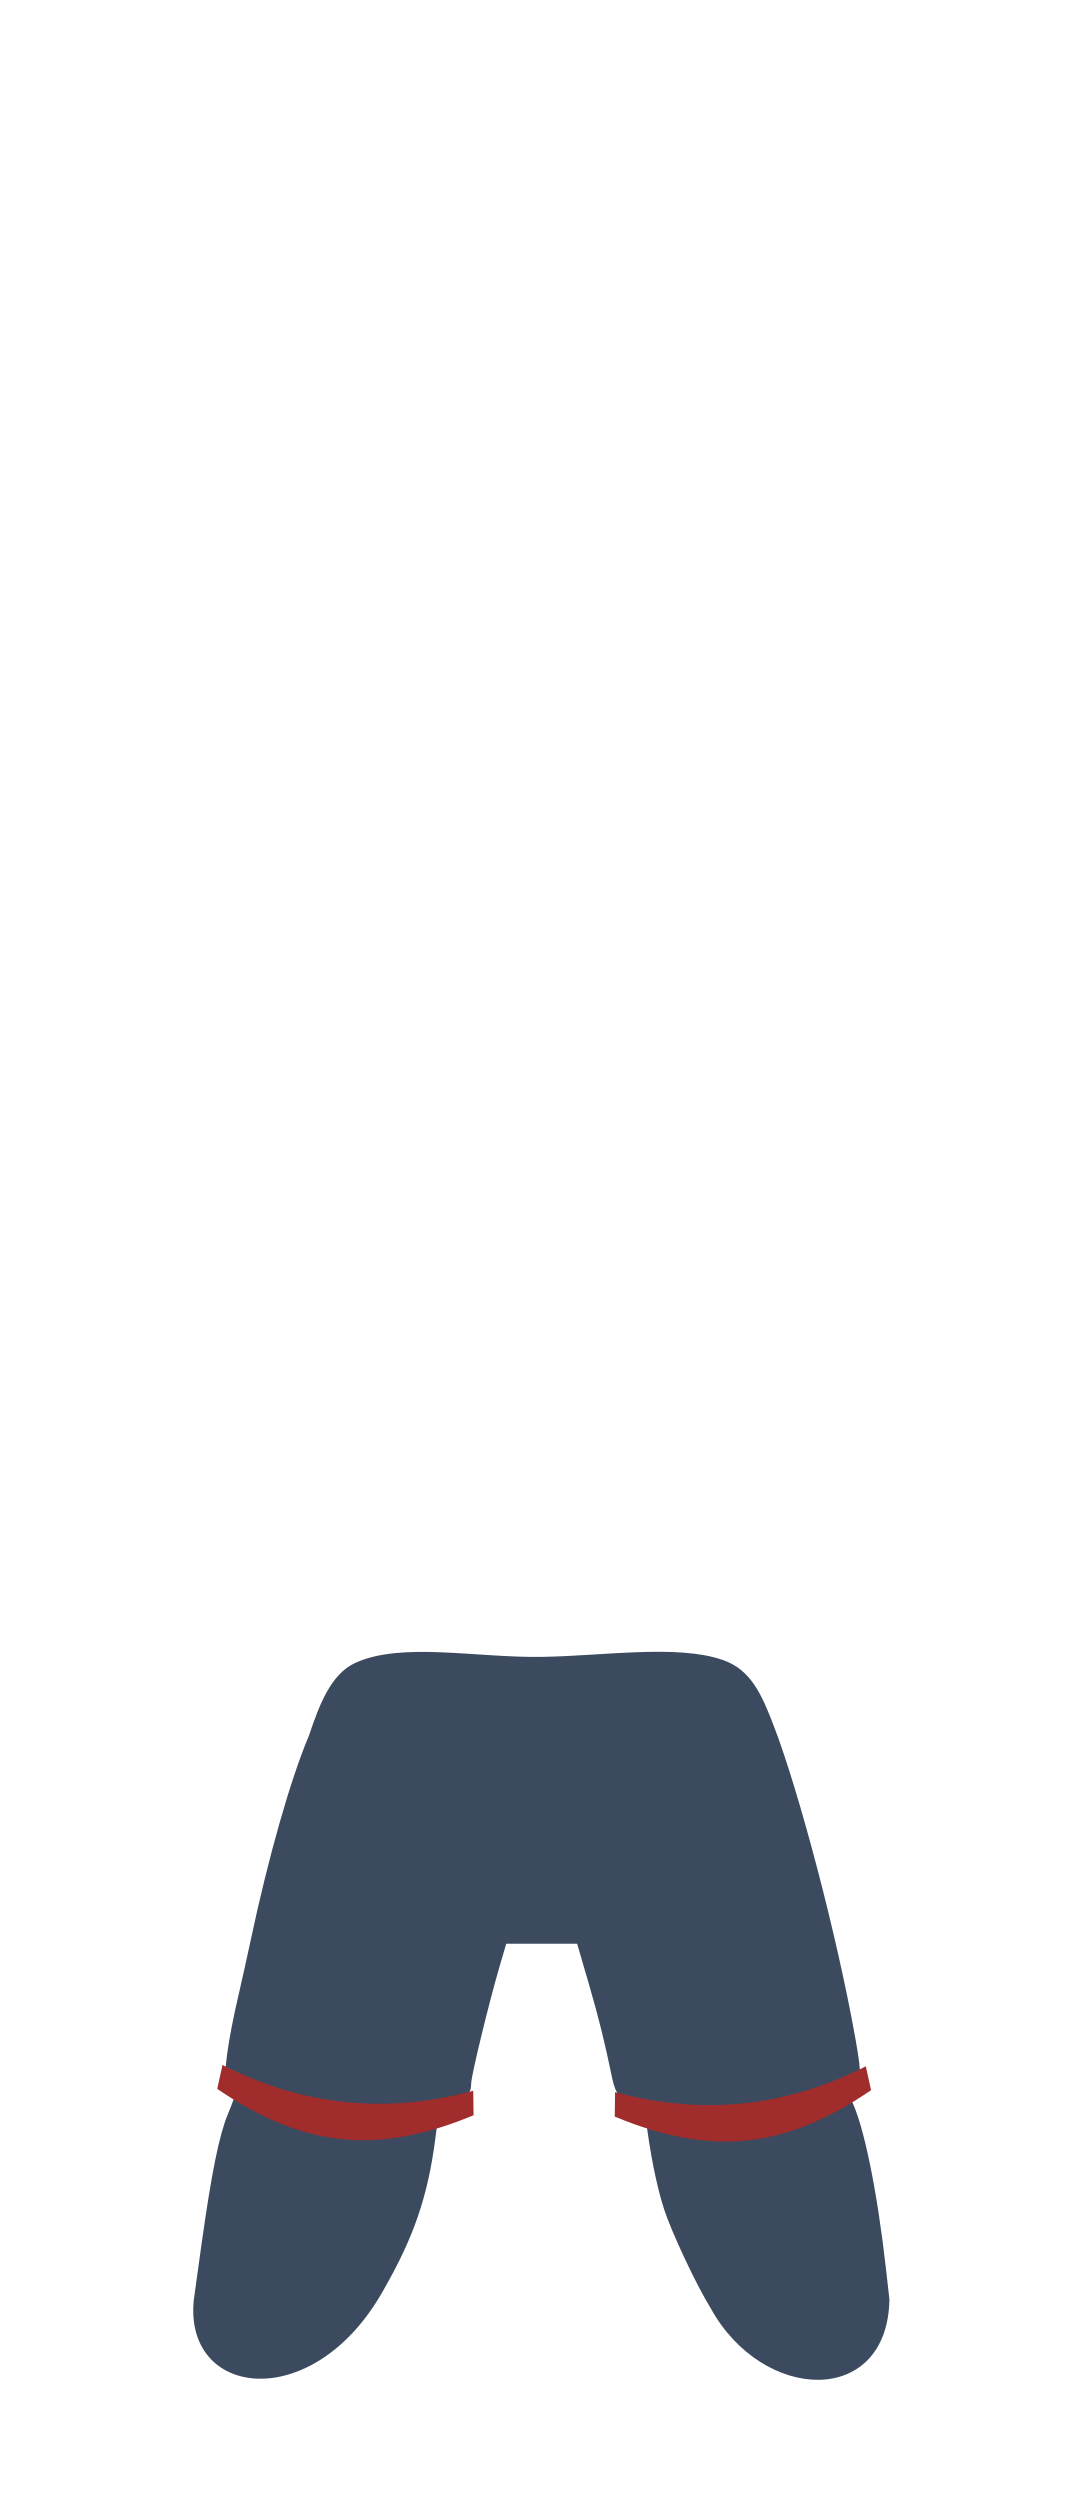
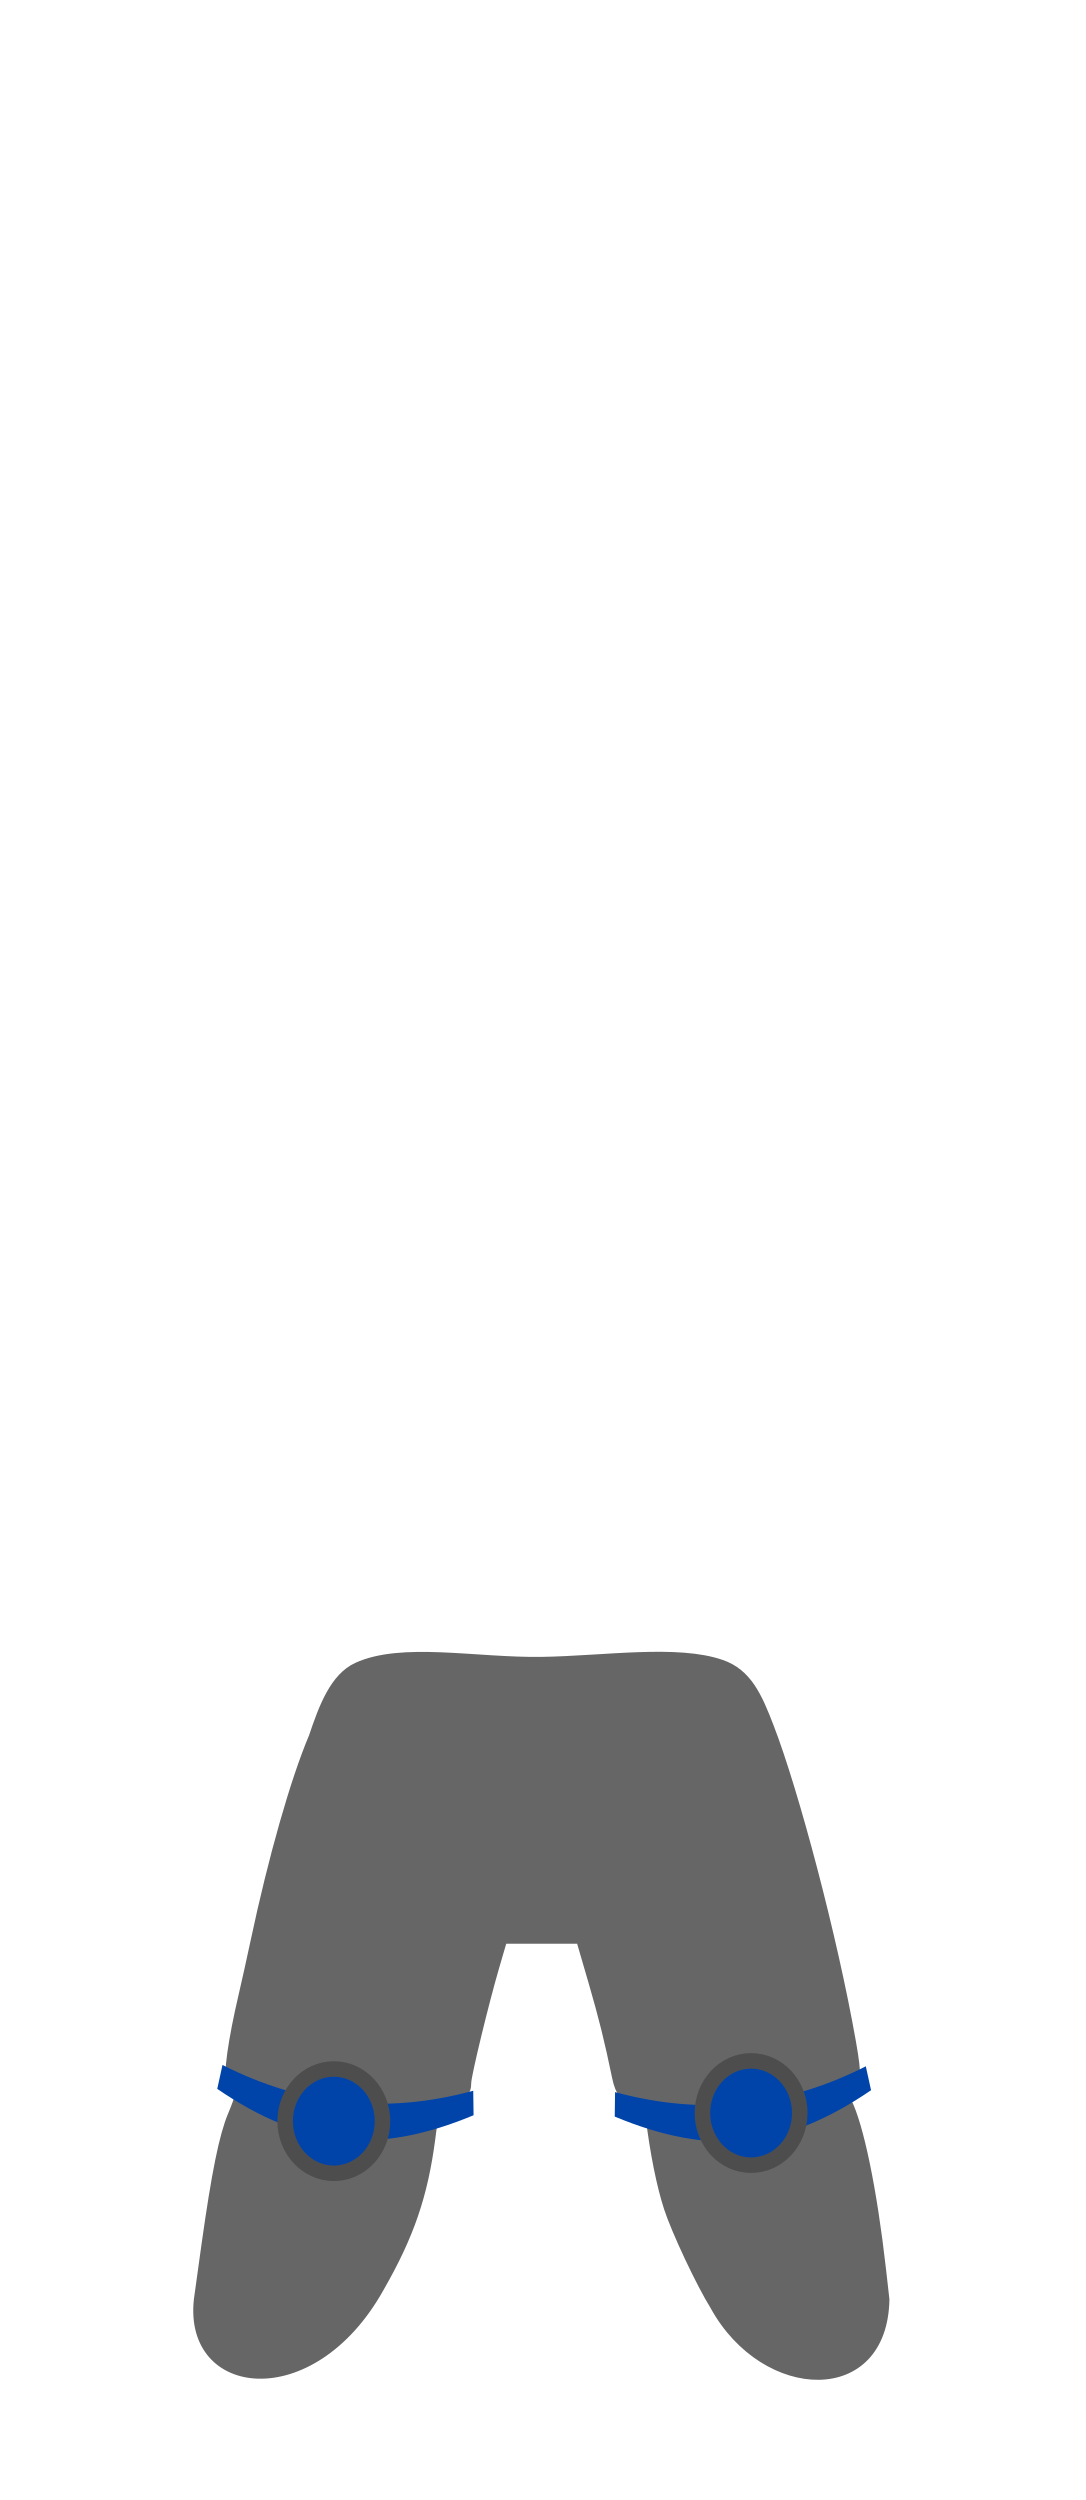
<svg xmlns="http://www.w3.org/2000/svg" width="364" height="838.16" viewBox="237 109.84 364 838.16" version="1.1" id="svg563">
  <defs id="defs567" />
-   <path d="m 302,880.72 c 0,-0.13 1.14,-8.33 2.53,-18.23 3.44,-24.47 5.95,-36.87 8.92,-43.99 2.71,-6.5 3.08,-8.5 1.59,-8.5 -0.54,0 -1.46,-0.92 -2.07,-2.05 -1.19,-2.22 0.44,-14.03 4.05,-29.45 1.03,-4.4 2.82,-12.5 3.99,-18 5.97,-28.13 13.42,-54.27 19.61,-68.88 3.301,-9.798 7.168,-20.468 15.496,-24.276 15.546,-7.108 40.439,-1.668 62.577,-2.013 20.944,-0.327 45.396,-4.243 60.626,1.032 9.475,3.281 13.088,11.649 17.059,21.988 8.41,21.79 21.373,70.649 27.583,105.929 2.14,12.12 1.89,14.79 -1.47,16.08 -1.37,0.53 -1.39,0.94 -0.16,3.37 4.21,8.34 8.69,30.07 11.72,56.89 l 1.14,10.13 c -0.613,36.192 -42.513,34.735 -59.97,2.87 -4.72,-7.59 -13.02,-25.24 -15.58,-33.12 -2.5,-7.71 -4.7,-18.71 -6.17,-30.75 -0.69,-5.65 -0.75,-5.75 -3.89,-5.75 -4.47,0 -6.16,-1.73 -7.36,-7.5 -2.54,-12.32 -4.42,-19.88 -7.94,-32 l -3.79,-13 h -23.77 l -2.34,8 c -3.51,12 -9.38,36.2 -9.4,38.75 -0.02,3.64 -1.54,5.06 -6.11,5.67 l -4.31,0.58 -1.63,12.5 c -2.53,19.28 -7.21,32.93 -17.36,50.61 -23.391,41.94 -67.198,36.28 -63.57,3.11 z" fill="#3c3a3c" id="path561" style="fill:#3b4a5f;fill-opacity:1" />
-   <path d="m 527.275,802.595 c -13.462,6.851 -27.198,10.998 -41.209,12.439 -14.011,1.442 -28.297,0.178 -42.858,-3.79 l -0.11,8.211 c 15.77,6.577 30.22,9.463 44.232,8.022 14.011,-1.442 27.583,-7.211 41.704,-16.863 z" fill="#27303b" id="path316" style="fill:#a02c2c;stroke-width:0.505;image-rendering:auto" />
-   <path d="m 311.594,802.144 c 13.462,6.851 27.198,10.998 41.209,12.439 14.011,1.442 28.297,0.178 42.858,-3.79 l 0.11,8.211 c -15.77,6.577 -30.22,9.463 -44.232,8.022 -14.011,-1.442 -27.583,-7.211 -41.704,-16.863 z" fill="#27303b" id="path316-8" style="fill:#a02c2c;stroke-width:0.505;image-rendering:auto" />
+   <path d="m 302,880.72 c 0,-0.13 1.14,-8.33 2.53,-18.23 3.44,-24.47 5.95,-36.87 8.92,-43.99 2.71,-6.5 3.08,-8.5 1.59,-8.5 -0.54,0 -1.46,-0.92 -2.07,-2.05 -1.19,-2.22 0.44,-14.03 4.05,-29.45 1.03,-4.4 2.82,-12.5 3.99,-18 5.97,-28.13 13.42,-54.27 19.61,-68.88 3.301,-9.798 7.168,-20.468 15.496,-24.276 15.546,-7.108 40.439,-1.668 62.577,-2.013 20.944,-0.327 45.396,-4.243 60.626,1.032 9.475,3.281 13.088,11.649 17.059,21.988 8.41,21.79 21.373,70.649 27.583,105.929 2.14,12.12 1.89,14.79 -1.47,16.08 -1.37,0.53 -1.39,0.94 -0.16,3.37 4.21,8.34 8.69,30.07 11.72,56.89 l 1.14,10.13 c -0.613,36.192 -42.513,34.735 -59.97,2.87 -4.72,-7.59 -13.02,-25.24 -15.58,-33.12 -2.5,-7.71 -4.7,-18.71 -6.17,-30.75 -0.69,-5.65 -0.75,-5.75 -3.89,-5.75 -4.47,0 -6.16,-1.73 -7.36,-7.5 -2.54,-12.32 -4.42,-19.88 -7.94,-32 l -3.79,-13 h -23.77 l -2.34,8 c -3.51,12 -9.38,36.2 -9.4,38.75 -0.02,3.64 -1.54,5.06 -6.11,5.67 l -4.31,0.58 -1.63,12.5 c -2.53,19.28 -7.21,32.93 -17.36,50.61 -23.391,41.94 -67.198,36.28 -63.57,3.11 z" fill="#3c3a3c" id="path561" style="fill:#666666;fill-opacity:1" />
+   <path d="m 527.275,802.595 c -13.462,6.851 -27.198,10.998 -41.209,12.439 -14.011,1.442 -28.297,0.178 -42.858,-3.79 l -0.11,8.211 c 15.77,6.577 30.22,9.463 44.232,8.022 14.011,-1.442 27.583,-7.211 41.704,-16.863 z" fill="#27303b" id="path316" style="fill:#0044aa;stroke-width:0.505;image-rendering:auto" />
+   <path d="m 311.594,802.144 c 13.462,6.851 27.198,10.998 41.209,12.439 14.011,1.442 28.297,0.178 42.858,-3.79 l 0.11,8.211 c -15.77,6.577 -30.22,9.463 -44.232,8.022 -14.011,-1.442 -27.583,-7.211 -41.704,-16.863 z" fill="#27303b" id="path316-8" style="fill:#0044aa;stroke-width:0.505;image-rendering:auto" />
+   <ellipse style="fill:#0044aa;stroke:#4d4d4d;stroke-width:5.2" id="path343" cx="488.815" cy="818.264" rx="16.321" ry="17.487" />
+   <ellipse style="fill:#0044aa;stroke:#4d4d4d;stroke-width:5.2" id="path343-7" cx="348.918" cy="820.984" rx="16.321" ry="17.487" />
</svg>
